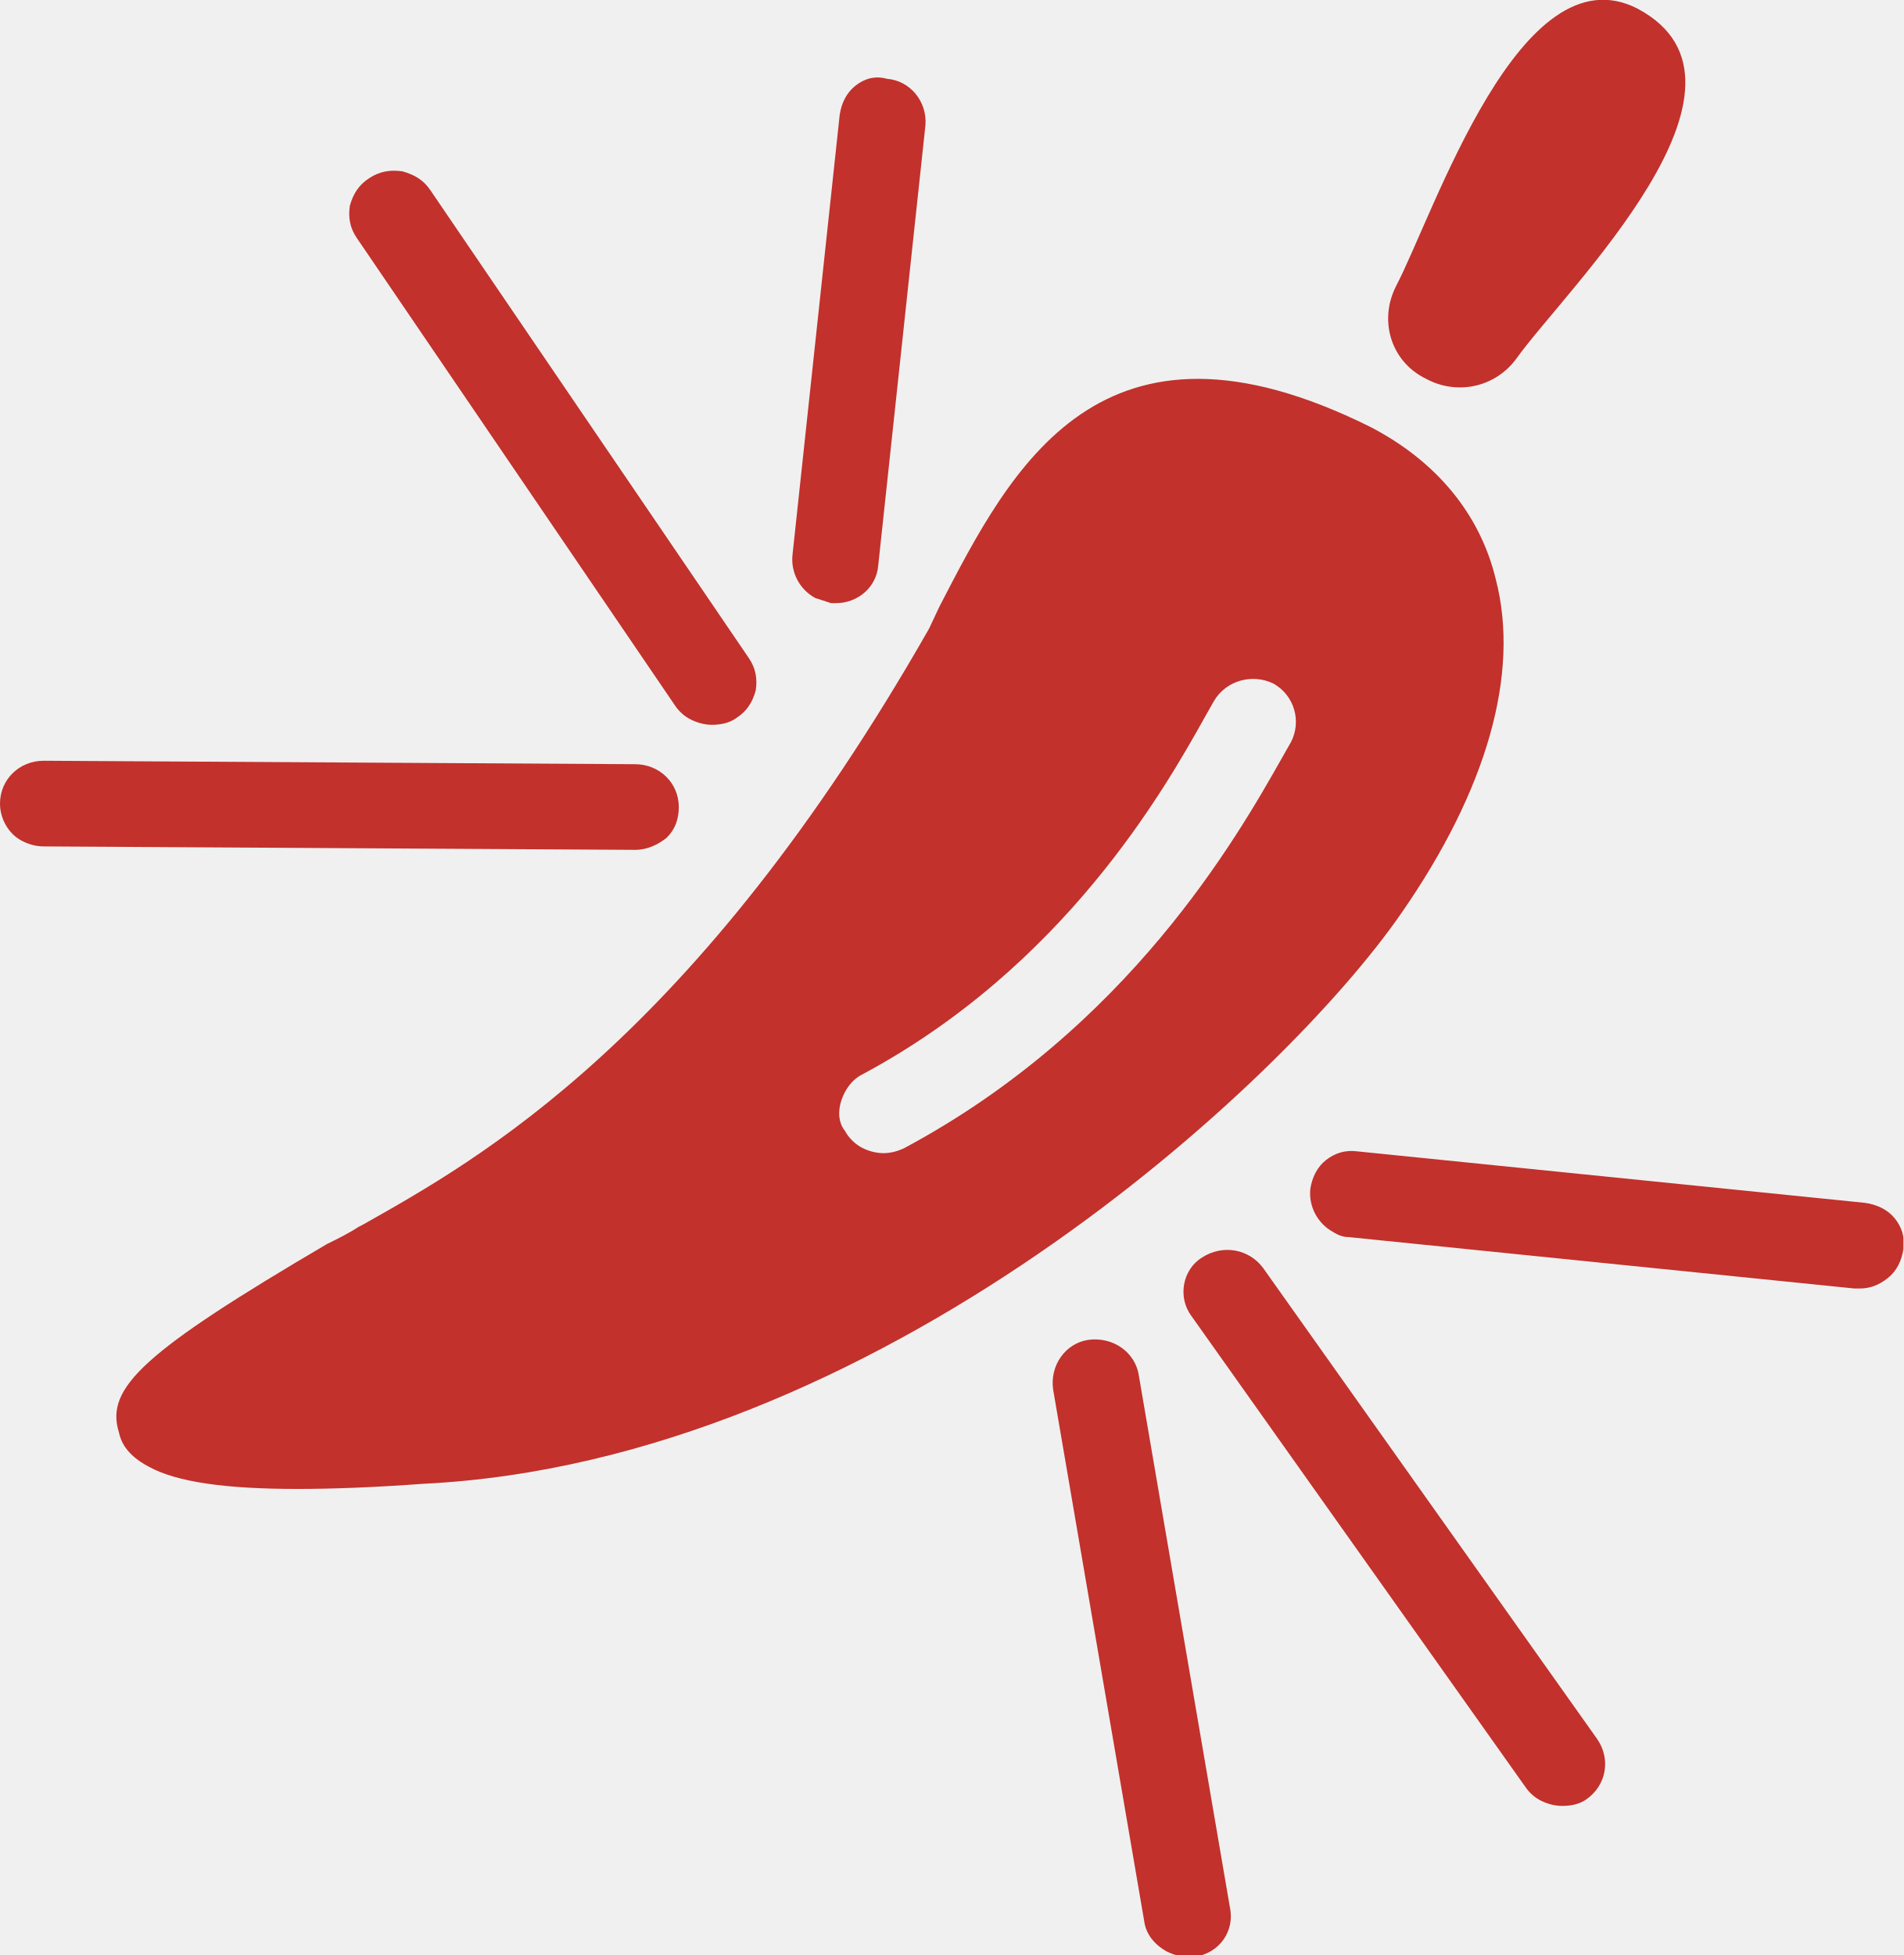
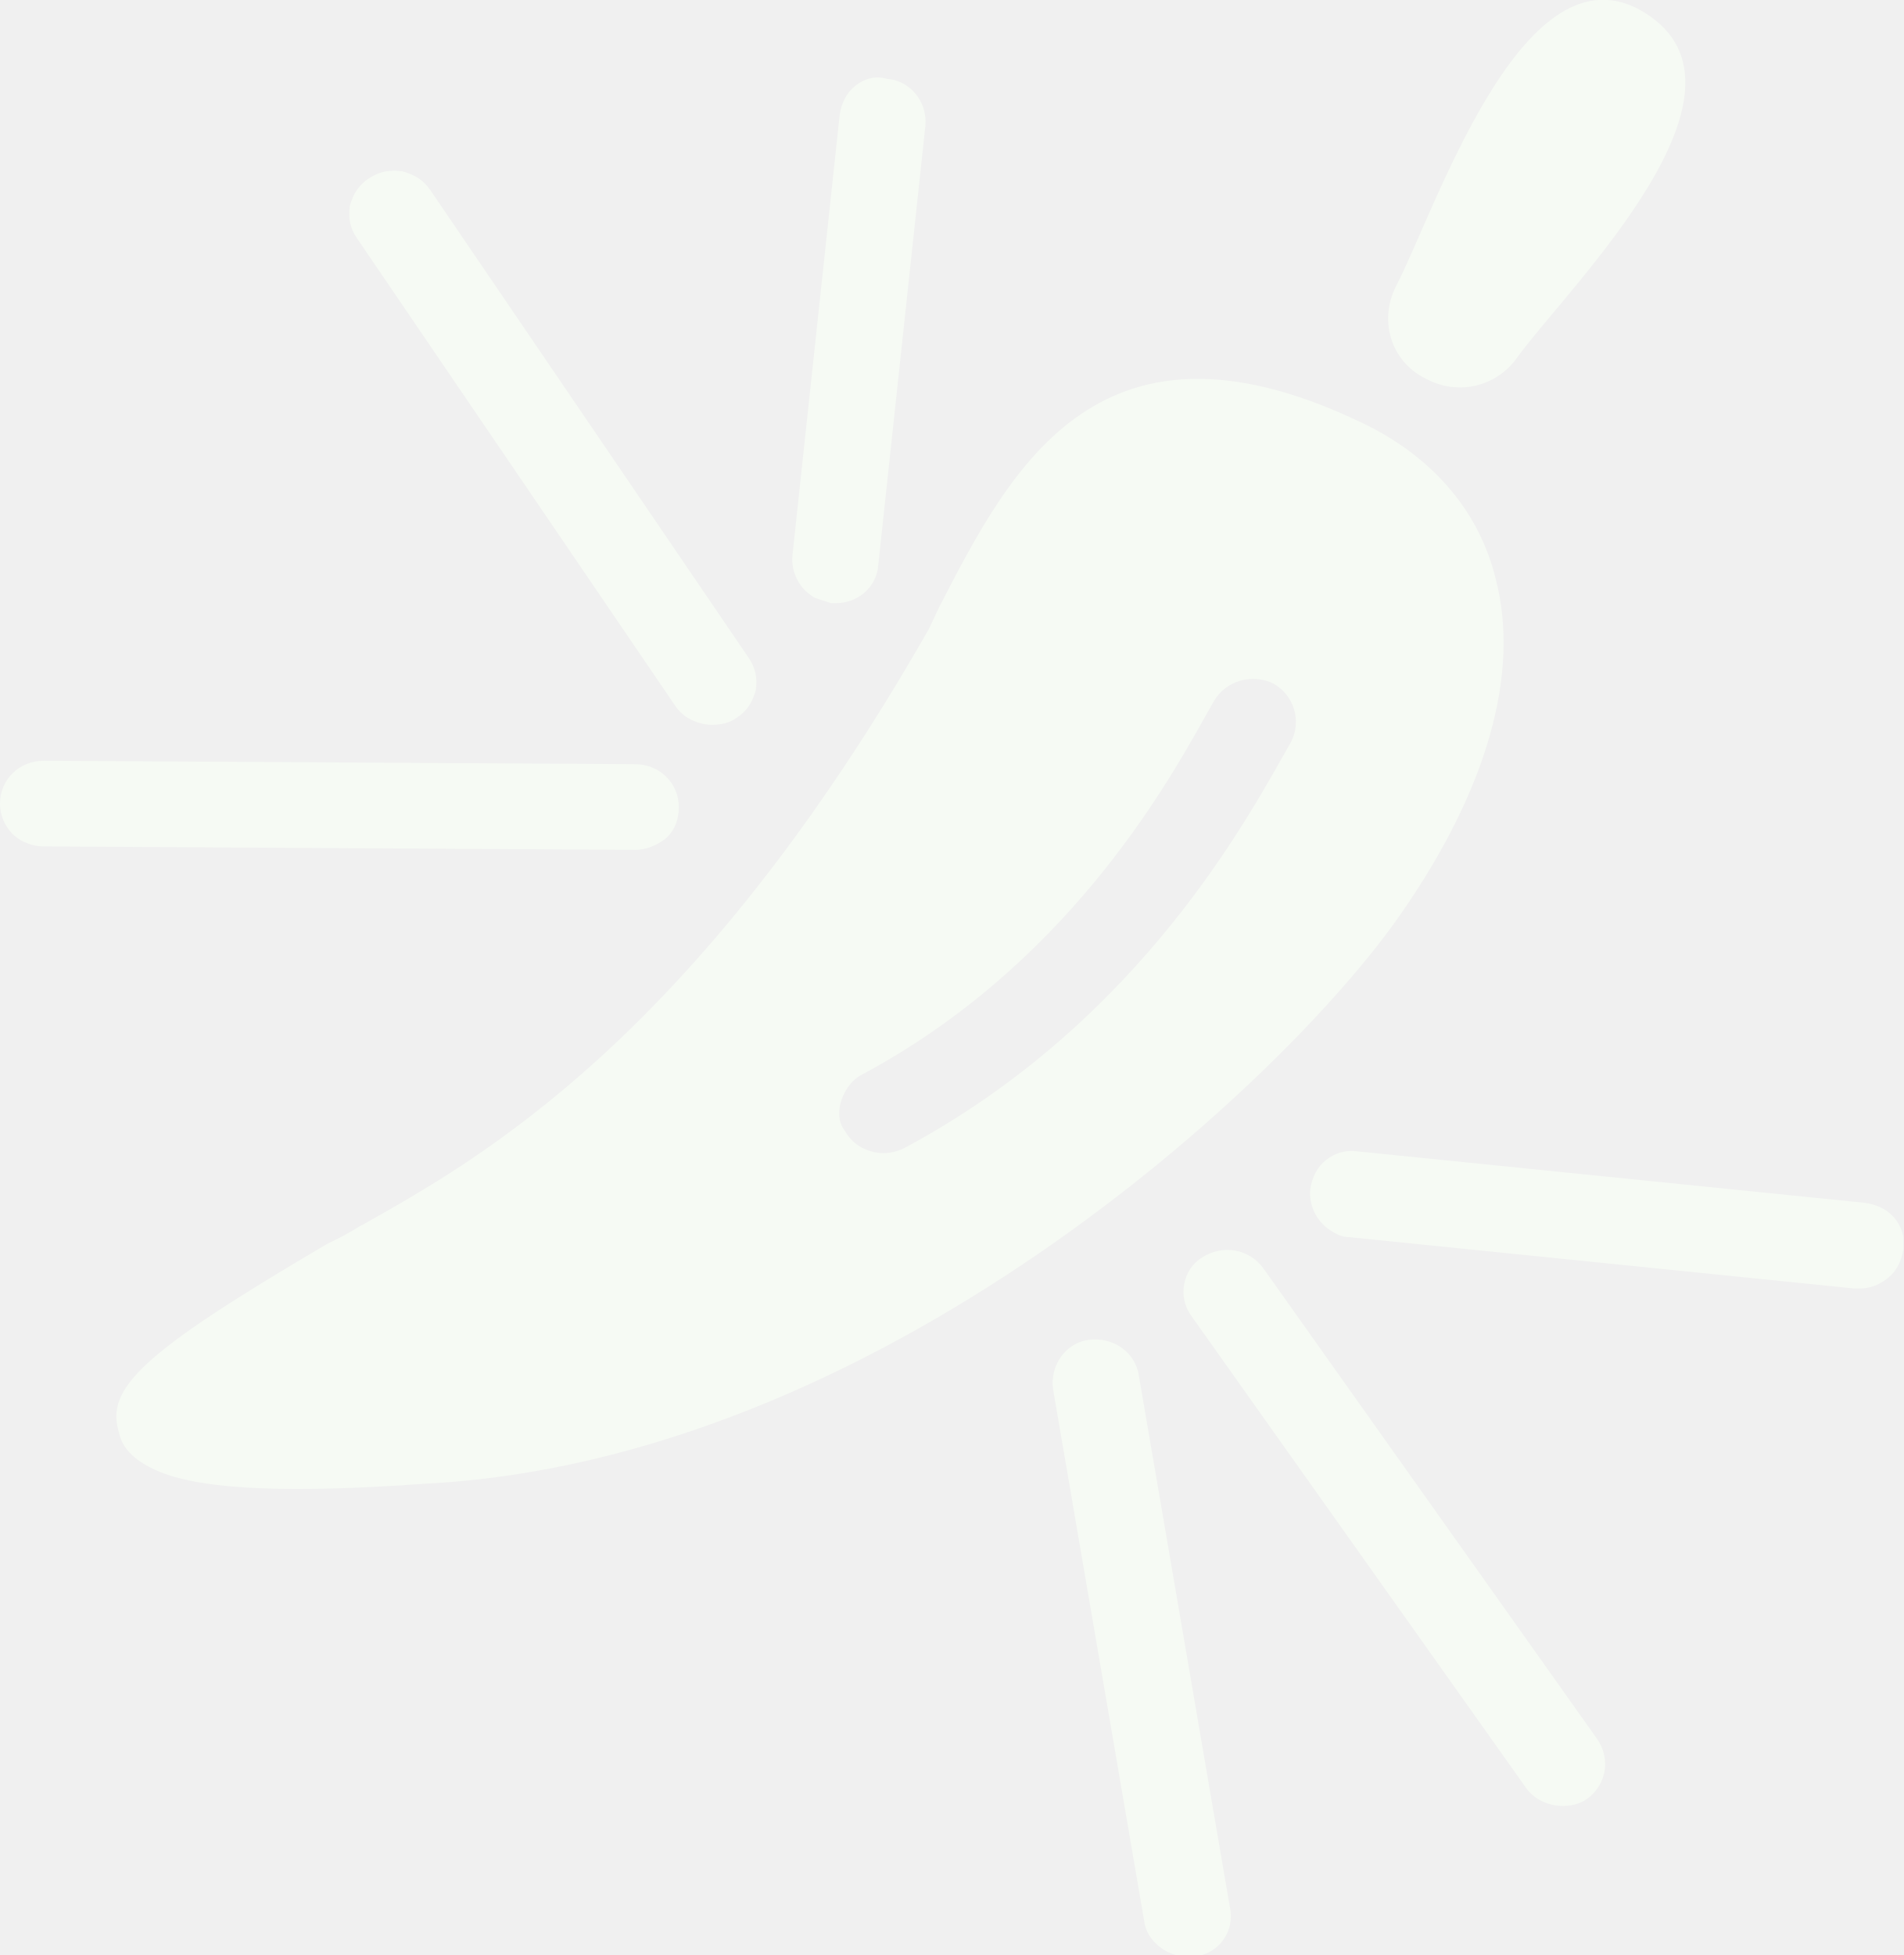
<svg xmlns="http://www.w3.org/2000/svg" width="37" height="38" viewBox="0 0 37 38" fill="none">
  <g clip-path="url(#clip0_25_1738)">
-     <path d="M26.22 24.046L36.048 25.045C36.082 25.045 36.116 25.045 36.15 25.045C36.354 25.045 36.524 24.978 36.694 24.845C36.864 24.712 36.966 24.512 37 24.279C37.034 24.046 36.966 23.846 36.83 23.679C36.694 23.513 36.49 23.413 36.252 23.38L26.39 22.38C26.152 22.347 25.948 22.414 25.778 22.547C25.608 22.68 25.506 22.88 25.471 23.113C25.438 23.446 25.608 23.779 25.914 23.946C26.016 24.012 26.118 24.046 26.22 24.046ZM14.317 13.954C14.521 13.821 14.623 13.655 14.691 13.422C14.725 13.188 14.691 12.989 14.555 12.789L8.366 3.697C8.23 3.497 8.06 3.397 7.822 3.33C7.584 3.297 7.38 3.33 7.176 3.464C6.972 3.597 6.869 3.763 6.801 3.997C6.767 4.23 6.801 4.429 6.938 4.629L13.127 13.721C13.195 13.821 13.297 13.921 13.433 13.988C13.569 14.054 13.705 14.088 13.841 14.088C14.011 14.088 14.181 14.054 14.317 13.954ZM17.072 10.99L17.99 2.431C18.024 1.965 17.684 1.565 17.242 1.532C17.004 1.465 16.8 1.532 16.63 1.665C16.46 1.798 16.358 1.998 16.323 2.231L15.405 10.79C15.371 11.124 15.541 11.457 15.847 11.623C15.949 11.656 16.052 11.69 16.154 11.723C16.188 11.723 16.221 11.723 16.256 11.723C16.664 11.723 17.038 11.423 17.072 10.99ZM31.831 0.167C29.552 -0.999 27.886 4.13 27.138 5.562C26.798 6.228 27.036 7.027 27.716 7.36C28.328 7.693 29.076 7.527 29.484 6.961C30.437 5.628 34.586 1.632 31.831 0.167ZM2.312 27.842C2.347 28.009 2.449 28.275 2.891 28.508C3.435 28.808 4.387 28.941 5.781 28.941C6.495 28.941 7.312 28.908 8.23 28.841C17.038 28.408 24.961 21.048 27.24 17.751C28.906 15.353 29.552 13.088 29.076 11.257C28.77 9.991 27.92 8.959 26.628 8.293C21.391 5.695 19.656 9.092 18.262 11.79L18.058 12.223C13.501 20.216 9.284 22.547 7.04 23.812L6.972 23.846C6.767 23.979 6.563 24.079 6.359 24.179C2.789 26.277 2.04 26.976 2.312 27.842ZM16.358 21.381C16.425 21.181 16.562 20.982 16.766 20.882C20.677 18.784 22.615 15.386 23.431 13.921L23.601 13.621C23.839 13.222 24.349 13.088 24.757 13.288C25.165 13.521 25.302 14.021 25.097 14.421L24.927 14.72C24.043 16.286 21.935 19.983 17.582 22.314C17.446 22.38 17.31 22.414 17.174 22.414C17.038 22.414 16.902 22.38 16.766 22.314C16.63 22.247 16.494 22.114 16.425 21.981C16.29 21.814 16.29 21.581 16.358 21.381ZM0 15.62C0 15.919 0.17 16.219 0.442 16.352C0.578 16.419 0.714 16.452 0.85 16.452L12.345 16.519C12.583 16.519 12.787 16.419 12.957 16.286C13.127 16.119 13.195 15.919 13.195 15.686C13.195 15.22 12.821 14.854 12.345 14.854L0.85 14.787C0.374 14.787 0 15.153 0 15.62ZM20.472 27.01L22.241 37.334C22.275 37.6 22.445 37.8 22.683 37.933C22.819 38 22.955 38.033 23.091 38.033C23.125 38.033 23.193 38.033 23.227 38.033C23.703 37.967 24.009 37.534 23.907 37.068L22.139 26.743C22.071 26.277 21.629 25.977 21.153 26.044C20.71 26.11 20.404 26.543 20.472 27.01ZM23.159 25.578L29.654 34.736C29.722 34.836 29.824 34.936 29.96 35.003C30.096 35.069 30.233 35.102 30.369 35.102C30.539 35.102 30.709 35.069 30.845 34.969C31.219 34.703 31.321 34.203 31.049 33.804L24.553 24.645C24.281 24.279 23.771 24.179 23.363 24.445C22.989 24.678 22.887 25.211 23.159 25.578Z" fill="#c2312c" />
+     <path d="M26.22 24.046L36.048 25.045C36.082 25.045 36.116 25.045 36.15 25.045C36.354 25.045 36.524 24.978 36.694 24.845C36.864 24.712 36.966 24.512 37 24.279C37.034 24.046 36.966 23.846 36.83 23.679C36.694 23.513 36.49 23.413 36.252 23.38L26.39 22.38C26.152 22.347 25.948 22.414 25.778 22.547C25.608 22.68 25.506 22.88 25.471 23.113C25.438 23.446 25.608 23.779 25.914 23.946C26.016 24.012 26.118 24.046 26.22 24.046ZM14.317 13.954C14.521 13.821 14.623 13.655 14.691 13.422C14.725 13.188 14.691 12.989 14.555 12.789L8.366 3.697C8.23 3.497 8.06 3.397 7.822 3.33C7.584 3.297 7.38 3.33 7.176 3.464C6.972 3.597 6.869 3.763 6.801 3.997C6.767 4.23 6.801 4.429 6.938 4.629L13.127 13.721C13.195 13.821 13.297 13.921 13.433 13.988C13.569 14.054 13.705 14.088 13.841 14.088C14.011 14.088 14.181 14.054 14.317 13.954ZM17.072 10.99L17.99 2.431C18.024 1.965 17.684 1.565 17.242 1.532C17.004 1.465 16.8 1.532 16.63 1.665C16.46 1.798 16.358 1.998 16.323 2.231L15.405 10.79C15.371 11.124 15.541 11.457 15.847 11.623C15.949 11.656 16.052 11.69 16.154 11.723C16.188 11.723 16.221 11.723 16.256 11.723C16.664 11.723 17.038 11.423 17.072 10.99ZM31.831 0.167C29.552 -0.999 27.886 4.13 27.138 5.562C26.798 6.228 27.036 7.027 27.716 7.36C28.328 7.693 29.076 7.527 29.484 6.961C30.437 5.628 34.586 1.632 31.831 0.167ZM2.312 27.842C2.347 28.009 2.449 28.275 2.891 28.508C3.435 28.808 4.387 28.941 5.781 28.941C6.495 28.941 7.312 28.908 8.23 28.841C17.038 28.408 24.961 21.048 27.24 17.751C28.906 15.353 29.552 13.088 29.076 11.257C28.77 9.991 27.92 8.959 26.628 8.293C21.391 5.695 19.656 9.092 18.262 11.79L18.058 12.223C13.501 20.216 9.284 22.547 7.04 23.812L6.972 23.846C6.767 23.979 6.563 24.079 6.359 24.179C2.789 26.277 2.04 26.976 2.312 27.842ZM16.358 21.381C16.425 21.181 16.562 20.982 16.766 20.882C20.677 18.784 22.615 15.386 23.431 13.921L23.601 13.621C23.839 13.222 24.349 13.088 24.757 13.288C25.165 13.521 25.302 14.021 25.097 14.421L24.927 14.72C24.043 16.286 21.935 19.983 17.582 22.314C17.446 22.38 17.31 22.414 17.174 22.414C17.038 22.414 16.902 22.38 16.766 22.314C16.63 22.247 16.494 22.114 16.425 21.981C16.29 21.814 16.29 21.581 16.358 21.381ZM0 15.62C0 15.919 0.17 16.219 0.442 16.352C0.578 16.419 0.714 16.452 0.85 16.452L12.345 16.519C12.583 16.519 12.787 16.419 12.957 16.286C13.127 16.119 13.195 15.919 13.195 15.686C13.195 15.22 12.821 14.854 12.345 14.854L0.85 14.787C0.374 14.787 0 15.153 0 15.62ZM20.472 27.01L22.241 37.334C22.275 37.6 22.445 37.8 22.683 37.933C22.819 38 22.955 38.033 23.091 38.033C23.125 38.033 23.193 38.033 23.227 38.033C23.703 37.967 24.009 37.534 23.907 37.068L22.139 26.743C22.071 26.277 21.629 25.977 21.153 26.044C20.71 26.11 20.404 26.543 20.472 27.01ZM23.159 25.578L29.654 34.736C29.722 34.836 29.824 34.936 29.96 35.003C30.096 35.069 30.233 35.102 30.369 35.102C30.539 35.102 30.709 35.069 30.845 34.969C31.219 34.703 31.321 34.203 31.049 33.804L24.553 24.645C24.281 24.279 23.771 24.179 23.363 24.445C22.989 24.678 22.887 25.211 23.159 25.578Z" fill="#F6FAF4" />
  </g>
  <defs>
    <clipPath id="clip0_25_1738">
-       <rect width="37" height="38" fill="#c2312c" />
+       <rect width="37" height="38" fill="white" />
    </clipPath>
  </defs>
</svg>
